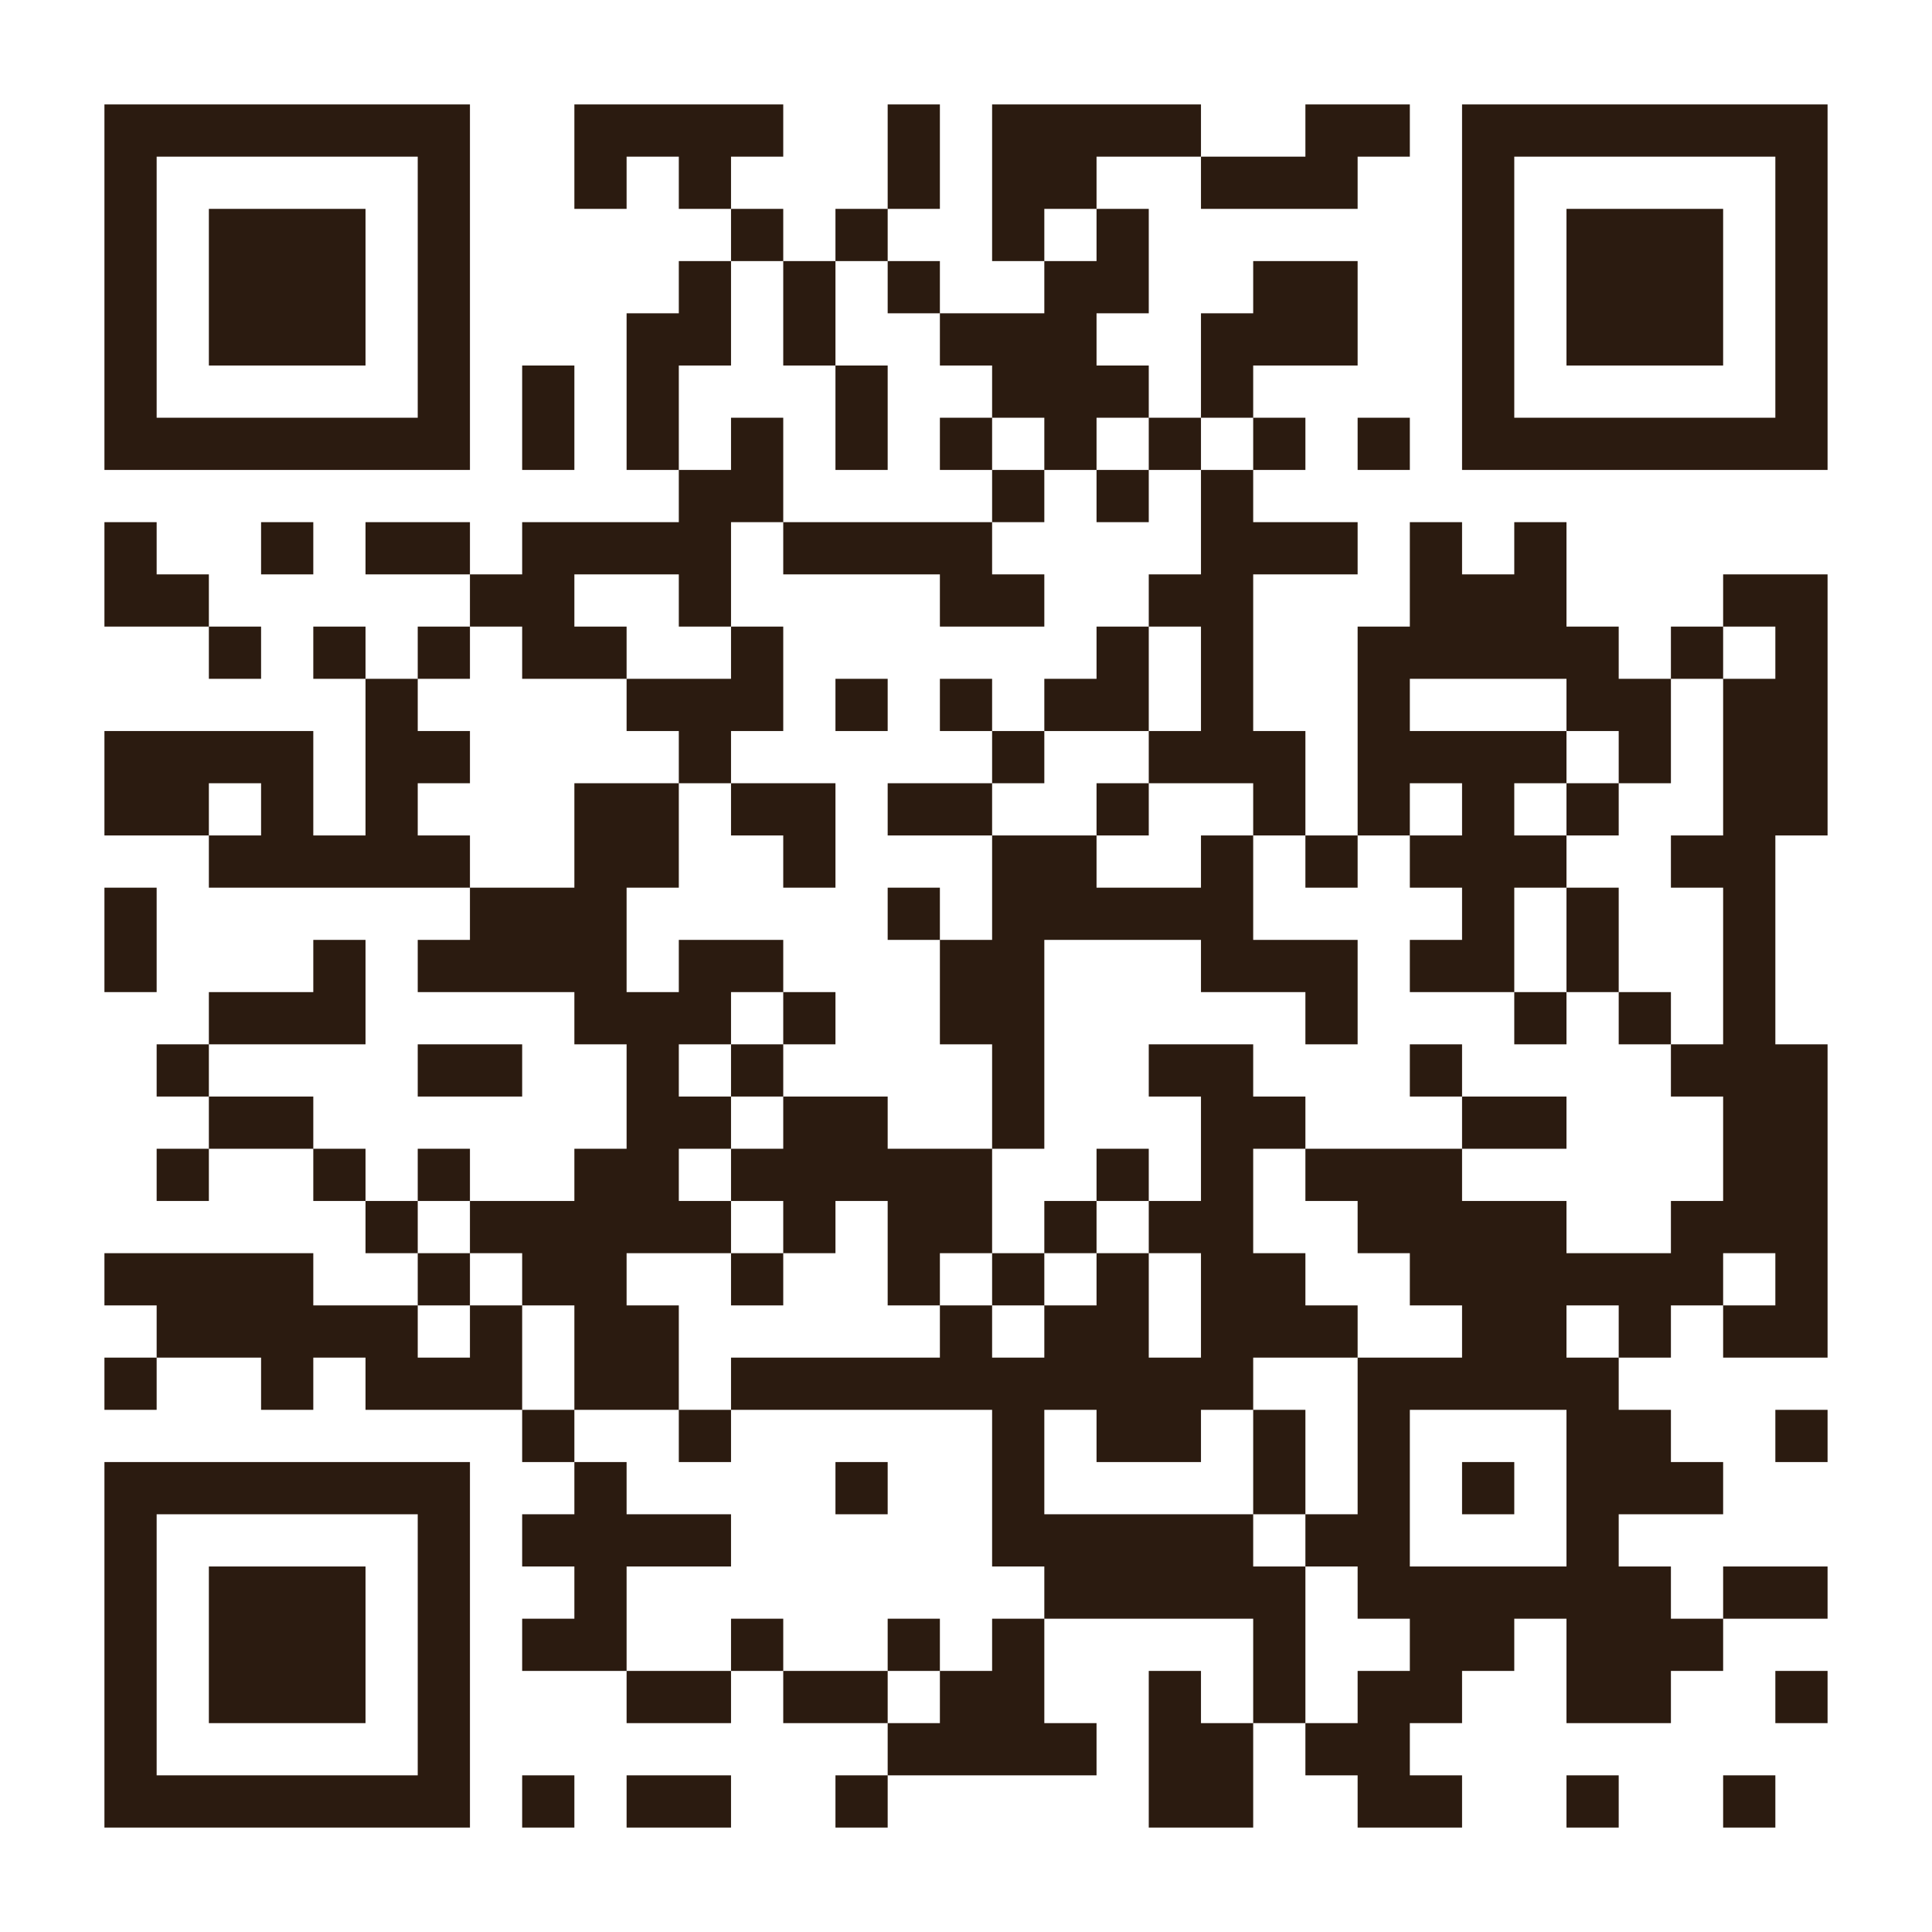
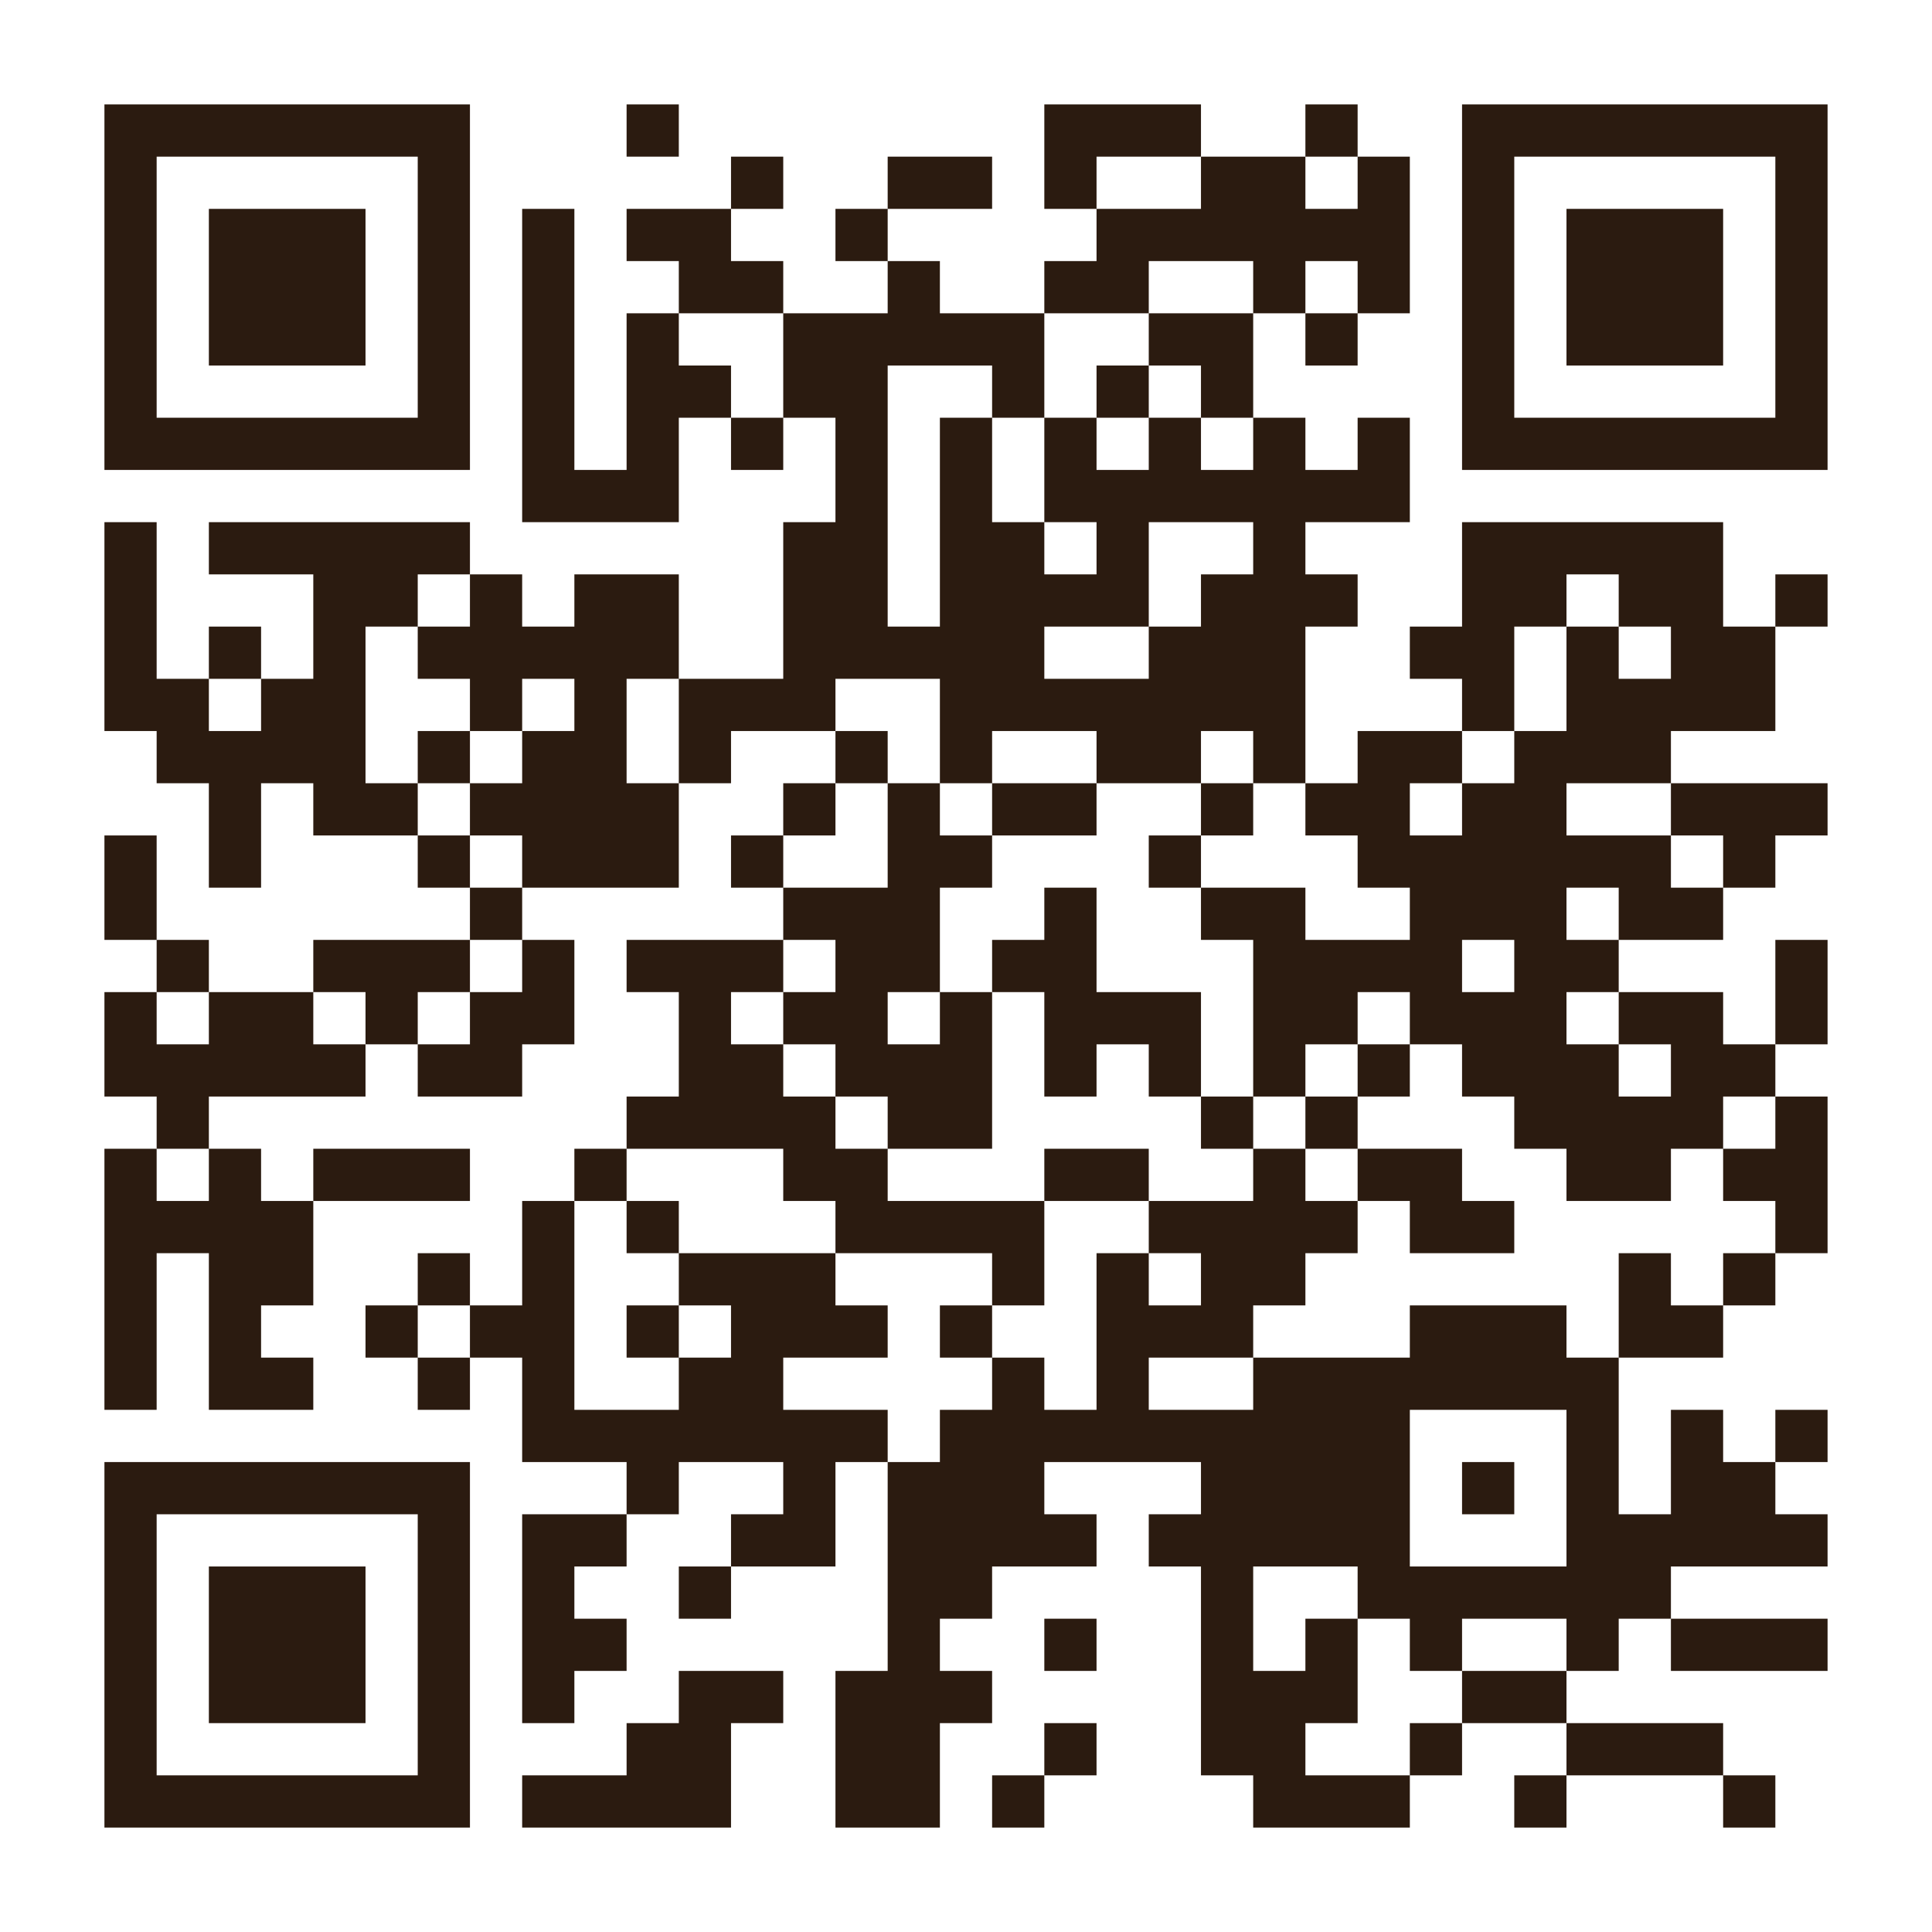
<svg xmlns="http://www.w3.org/2000/svg" viewBox="0 0 37 37" class="segno">
  <path fill="#fff" d="M0 0h37v37h-37z" />
-   <path class="qrline" stroke="#2b1b10" d="M2 2.5h7m2 0h4m2 0h1m1 0h4m2 0h2m1 0h7m-33 1h1m5 0h1m2 0h1m1 0h1m3 0h1m1 0h2m2 0h3m2 0h1m5 0h1m-33 1h1m1 0h3m1 0h1m5 0h1m1 0h1m2 0h1m1 0h1m6 0h1m1 0h3m1 0h1m-33 1h1m1 0h3m1 0h1m4 0h1m1 0h1m1 0h1m2 0h2m2 0h2m2 0h1m1 0h3m1 0h1m-33 1h1m1 0h3m1 0h1m3 0h2m1 0h1m2 0h3m2 0h3m2 0h1m1 0h3m1 0h1m-33 1h1m5 0h1m1 0h1m1 0h1m3 0h1m2 0h3m1 0h1m4 0h1m5 0h1m-33 1h7m1 0h1m1 0h1m1 0h1m1 0h1m1 0h1m1 0h1m1 0h1m1 0h1m1 0h1m1 0h7m-22 1h2m4 0h1m1 0h1m1 0h1m-22 1h1m2 0h1m1 0h2m1 0h4m1 0h4m4 0h3m1 0h1m1 0h1m-28 1h2m5 0h2m2 0h1m4 0h2m2 0h2m3 0h3m3 0h2m-31 1h1m1 0h1m1 0h1m1 0h2m2 0h1m6 0h1m1 0h1m2 0h5m1 0h1m1 0h1m-28 1h1m4 0h3m1 0h1m1 0h1m1 0h2m1 0h1m2 0h1m3 0h2m1 0h2m-33 1h4m1 0h2m4 0h1m5 0h1m2 0h3m1 0h4m1 0h1m1 0h2m-33 1h2m1 0h1m1 0h1m3 0h2m1 0h2m1 0h2m2 0h1m2 0h1m1 0h1m1 0h1m1 0h1m2 0h2m-31 1h5m2 0h2m2 0h1m3 0h2m2 0h1m1 0h1m1 0h3m2 0h2m-32 1h1m6 0h3m5 0h1m1 0h5m4 0h1m1 0h1m2 0h1m-32 1h1m3 0h1m1 0h4m1 0h2m3 0h2m3 0h3m1 0h2m1 0h1m2 0h1m-30 1h3m4 0h3m1 0h1m2 0h2m5 0h1m3 0h1m1 0h1m1 0h1m-31 1h1m4 0h2m2 0h1m1 0h1m4 0h1m2 0h2m3 0h1m4 0h3m-31 1h2m6 0h2m1 0h2m2 0h1m3 0h2m3 0h2m3 0h2m-32 1h1m2 0h1m1 0h1m2 0h2m1 0h5m2 0h1m1 0h1m1 0h3m5 0h2m-28 1h1m1 0h5m1 0h1m1 0h2m1 0h1m1 0h2m2 0h4m2 0h3m-33 1h4m2 0h1m1 0h2m2 0h1m2 0h1m1 0h1m1 0h1m1 0h2m2 0h6m1 0h1m-32 1h5m1 0h1m1 0h2m5 0h1m1 0h2m1 0h3m2 0h2m1 0h1m1 0h2m-33 1h1m2 0h1m1 0h3m1 0h2m1 0h10m2 0h5m-21 1h1m2 0h1m5 0h1m1 0h2m1 0h1m1 0h1m3 0h2m2 0h1m-33 1h7m2 0h1m4 0h1m2 0h1m4 0h1m1 0h1m1 0h1m1 0h3m-31 1h1m5 0h1m1 0h4m5 0h5m1 0h2m3 0h1m-29 1h1m1 0h3m1 0h1m2 0h1m8 0h5m1 0h6m1 0h2m-33 1h1m1 0h3m1 0h1m1 0h2m2 0h1m2 0h1m1 0h1m4 0h1m2 0h2m1 0h3m-31 1h1m1 0h3m1 0h1m3 0h2m1 0h2m1 0h2m2 0h1m1 0h1m1 0h2m2 0h2m2 0h1m-33 1h1m5 0h1m8 0h4m1 0h2m1 0h2m-25 1h7m1 0h1m1 0h2m2 0h1m5 0h2m2 0h2m2 0h1m2 0h1" />
+   <path class="qrline" stroke="#2b1b10" d="M2 2.5h7m3 0h1m7 0h3m2 0h1m2 0h7m-33 1h1m5 0h1m5 0h1m2 0h2m1 0h1m2 0h2m1 0h1m1 0h1m5 0h1m-33 1h1m1 0h3m1 0h1m1 0h1m1 0h2m2 0h1m4 0h6m1 0h1m1 0h3m1 0h1m-33 1h1m1 0h3m1 0h1m1 0h1m2 0h2m2 0h1m2 0h2m2 0h1m1 0h1m1 0h1m1 0h3m1 0h1m-33 1h1m1 0h3m1 0h1m1 0h1m1 0h1m2 0h5m2 0h2m1 0h1m2 0h1m1 0h3m1 0h1m-33 1h1m5 0h1m1 0h1m1 0h2m1 0h2m2 0h1m1 0h1m1 0h1m4 0h1m5 0h1m-33 1h7m1 0h1m1 0h1m1 0h1m1 0h1m1 0h1m1 0h1m1 0h1m1 0h1m1 0h1m1 0h7m-25 1h3m3 0h1m1 0h1m1 0h7m-25 1h1m1 0h5m6 0h2m1 0h2m1 0h1m2 0h1m3 0h5m-31 1h1m3 0h2m1 0h1m1 0h2m2 0h2m1 0h4m1 0h3m2 0h2m1 0h2m1 0h1m-33 1h1m1 0h1m1 0h1m1 0h5m2 0h5m2 0h3m2 0h2m1 0h1m1 0h2m-32 1h2m1 0h2m2 0h1m1 0h1m1 0h3m2 0h7m3 0h1m1 0h4m-31 1h4m1 0h1m1 0h2m1 0h1m2 0h1m1 0h1m2 0h2m1 0h1m1 0h2m1 0h3m-28 1h1m1 0h2m1 0h4m2 0h1m1 0h1m1 0h2m2 0h1m1 0h2m1 0h2m2 0h3m-33 1h1m1 0h1m3 0h1m1 0h3m1 0h1m2 0h2m3 0h1m3 0h6m1 0h1m-32 1h1m6 0h1m5 0h3m2 0h1m2 0h2m2 0h3m1 0h2m-30 1h1m2 0h3m1 0h1m1 0h3m1 0h2m1 0h2m3 0h4m1 0h2m3 0h1m-33 1h1m1 0h2m1 0h1m1 0h2m2 0h1m1 0h2m1 0h1m1 0h3m1 0h2m1 0h3m1 0h2m1 0h1m-33 1h5m1 0h2m3 0h2m1 0h3m1 0h1m1 0h1m1 0h1m1 0h1m1 0h3m1 0h2m-31 1h1m8 0h4m1 0h2m4 0h1m1 0h1m3 0h4m1 0h1m-33 1h1m1 0h1m1 0h3m2 0h1m3 0h2m3 0h2m2 0h1m1 0h2m2 0h2m1 0h2m-33 1h4m4 0h1m1 0h1m3 0h4m2 0h4m1 0h2m5 0h1m-33 1h1m1 0h2m2 0h1m1 0h1m2 0h3m3 0h1m1 0h1m1 0h2m6 0h1m1 0h1m-32 1h1m1 0h1m2 0h1m1 0h2m1 0h1m1 0h3m1 0h1m2 0h3m3 0h3m1 0h2m-31 1h1m1 0h2m2 0h1m1 0h1m2 0h2m4 0h1m1 0h1m2 0h7m-21 1h7m1 0h9m3 0h1m1 0h1m1 0h1m-33 1h7m3 0h1m2 0h1m1 0h3m3 0h4m1 0h1m1 0h1m1 0h2m-32 1h1m5 0h1m1 0h2m2 0h2m1 0h4m1 0h5m3 0h5m-33 1h1m1 0h3m1 0h1m1 0h1m2 0h1m3 0h2m4 0h1m2 0h6m-30 1h1m1 0h3m1 0h1m1 0h2m5 0h1m2 0h1m2 0h1m1 0h1m1 0h1m2 0h1m1 0h3m-33 1h1m1 0h3m1 0h1m1 0h1m2 0h2m1 0h3m4 0h3m2 0h2m-28 1h1m5 0h1m3 0h2m2 0h2m2 0h1m2 0h2m2 0h1m2 0h3m-31 1h7m1 0h4m2 0h2m1 0h1m4 0h3m2 0h1m3 0h1" />
</svg>
